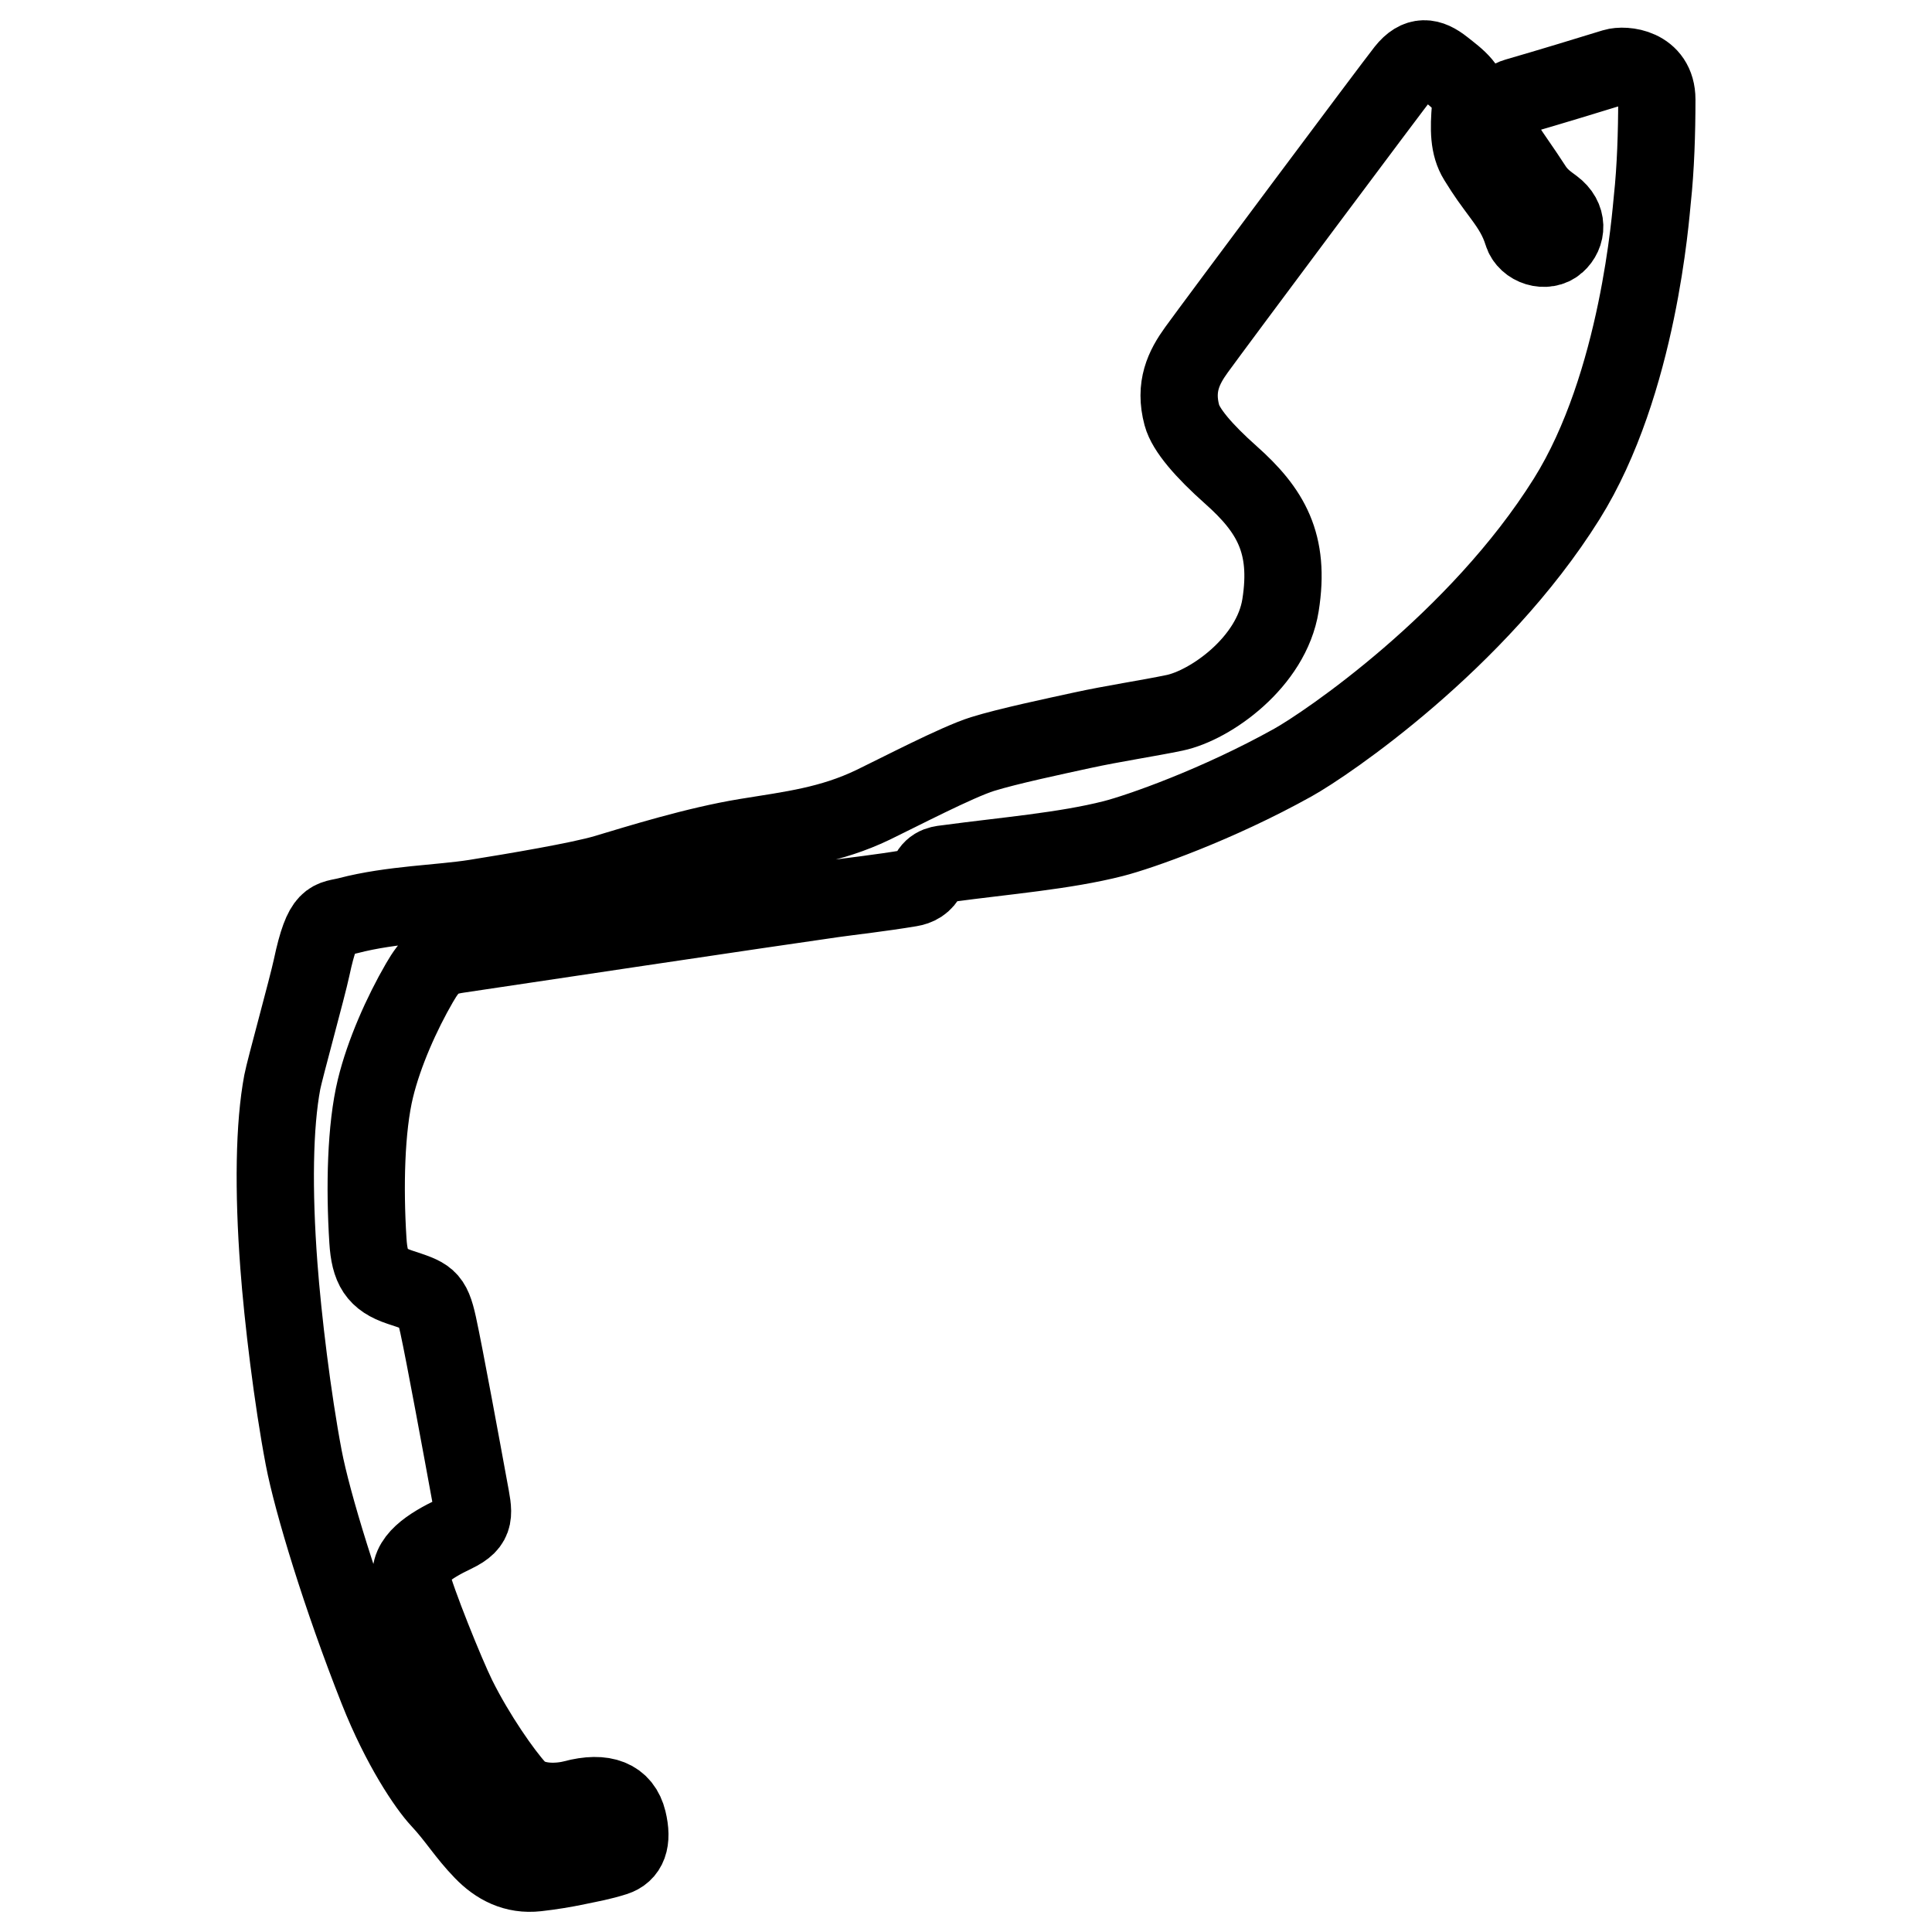
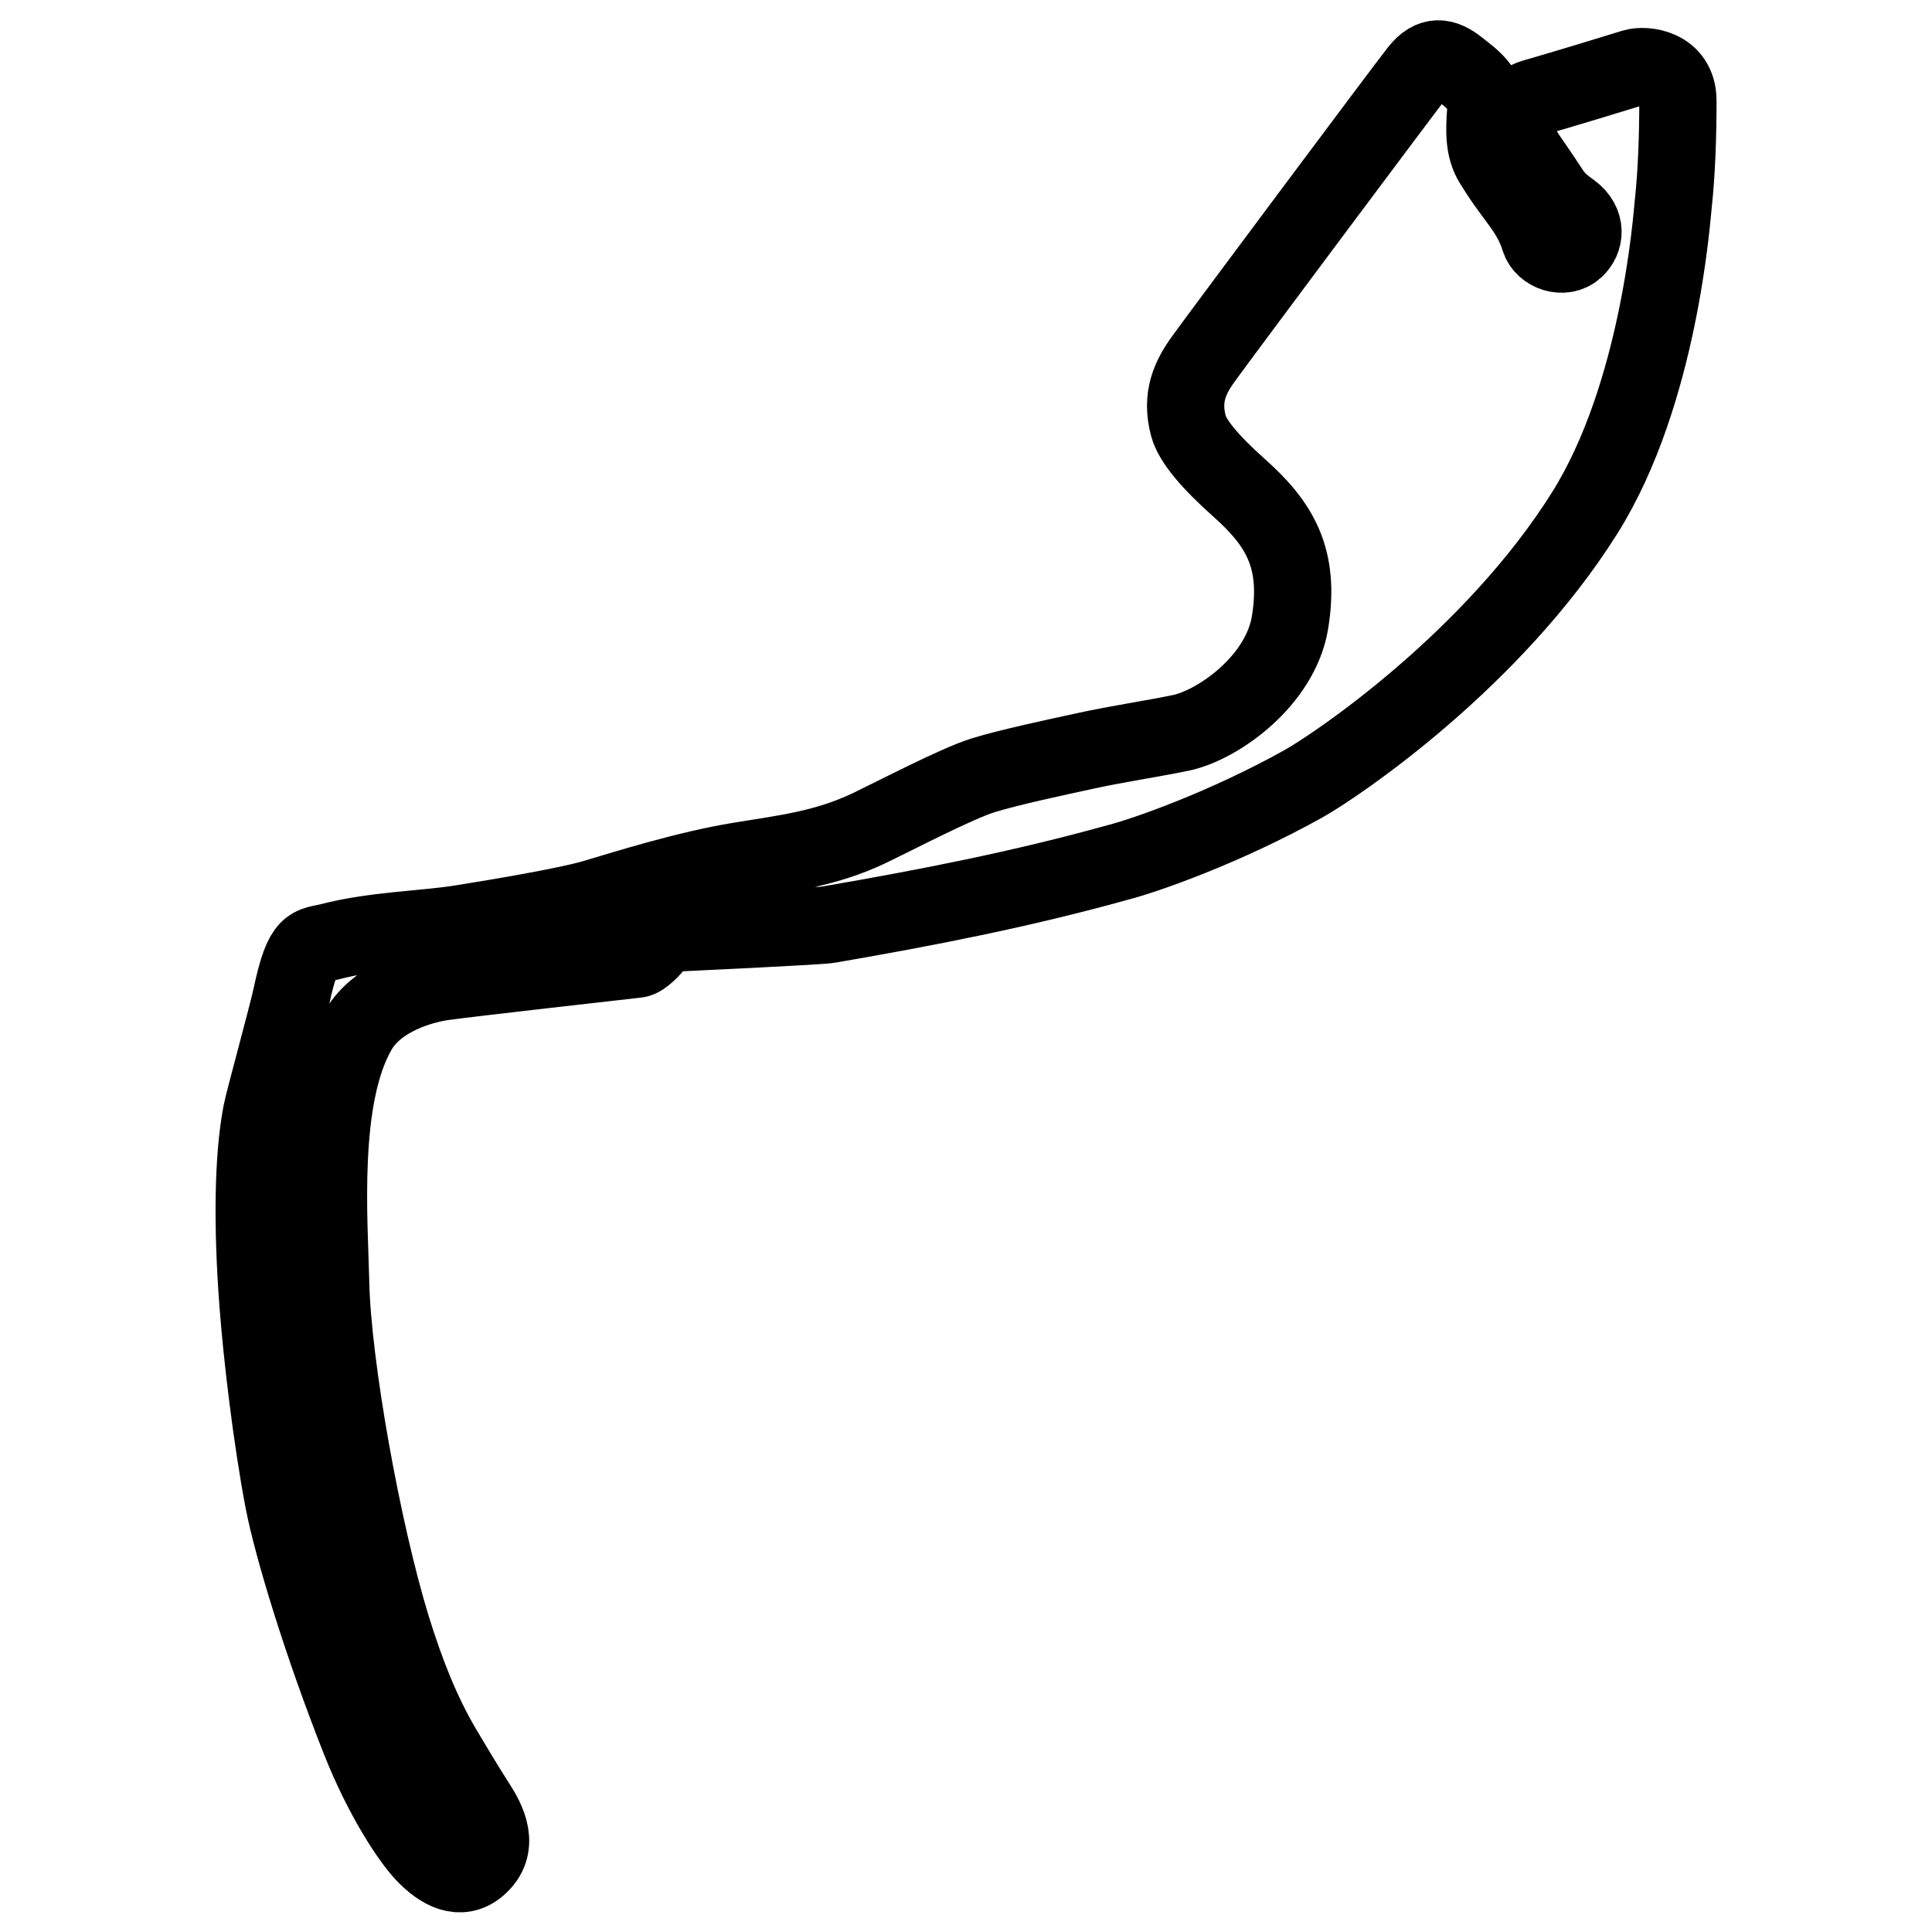
<svg xmlns="http://www.w3.org/2000/svg" xml:space="preserve" width="500" height="500">
-   <path d="M118.406 247.028c-5.133.773-6.986 2.39-9.842 7.309-4.58 7.891-9.182 18.193-11.4 27.33-2.484 10.23-2.826 25.527-1.947 39.413.444 7.026 2.226 10.029 8.233 12.032 7.162 2.384 8.33 2.485 9.938 9.792 1.608 7.309 6.382 33.322 8.039 42.386 1.186 6.488 2.04 8.901-3.802 11.691-6.428 3.068-12.276 6.795-11.107 11.91s8.933 24.394 11.912 30.4c4.824 9.72 11.839 19.73 15.346 23.528 4.08 4.422 11.656 3.494 14.616 2.705 7.965-2.119 12.725-.103 14.103 5.554 1.316 5.408.065 8.514-3.36 9.6-3.703 1.166-6.166 1.564-9.72 2.313a111 111 0 0 1-10.448 1.685c-5.803.66-10.35-1.757-14.033-5.56-4.53-4.674-6.868-8.768-11.107-13.298-3.319-3.549-10.23-13.74-16.076-28.5-9.476-23.929-16.95-48.55-19.147-60.067-2.92-15.345-5.416-36.11-6.428-49.691-1.47-19.647-1.222-36.354.877-47.499.618-3.282 6.489-24.453 7.597-29.67 2.925-13.738 4.923-12.235 9.472-13.424 11.282-2.945 23.905-3.116 32.913-4.552 10.083-1.606 27.104-4.49 33.614-6.431 8.331-2.484 23.397-7.218 36.537-9.354 11.692-1.899 21.778-3.07 32.74-8.33 6.187-2.97 21.775-11.107 28.353-13.155 6.577-2.044 18.692-4.601 25.72-6.136 8.04-1.755 17.204-3.115 23.97-4.53 9.31-1.95 25.09-13.098 27.43-27.867 2.531-15.979-2.56-24.556-12.862-33.712-7.015-6.237-11.646-11.645-12.668-15.443-1.983-7.373.473-12.356 3.8-16.953 4.969-6.87 50.57-67.96 53.932-72.199s6.429-3.654 9.94-.877c3.504 2.778 7.406 5.424 7.014 10.377-.437 5.553-.514 9.94 1.756 13.592 2.628 4.239 3.36 5.116 6.577 9.5 2.134 2.91 3.945 5.7 5.116 9.5 1.095 3.56 6.096 5.137 8.912 2.63 2.629-2.34 3.07-6.578-.875-9.5-1.634-1.21-3.577-2.504-5.263-5.115-2.923-4.531-5.41-7.892-7.16-10.67-1.388-2.2-3.128-11.013 2.774-12.716 8.623-2.484 19.586-5.846 25.283-7.6 2.716-.833 11.11-.145 11.11 8.331 0 8.477-.294 17.83-1.167 25.868-.395 3.594-3.479 47.65-22.17 77.51-23.106 36.913-62.211 63.402-70.834 68.205-19.583 10.912-39.64 17.933-46.475 19.682-12.57 3.215-28.256 4.48-42.678 6.43-1.745.235-3.997.195-5.263 2.972-1.051 2.304-2.837 3.112-4.627 3.41-7.892 1.316-15.21 2.112-19.927 2.778-15.198 2.142-86.569 12.81-97.238 14.416z" style="fill:none;stroke:#000;stroke-width:20;stroke-linejoin:round;stroke-dasharray:none;stroke-opacity:1" />
+   <path d="M114.39 254.118c-5.291.797-16.59 3.899-21.591 12.351-10.241 17.32-7.564 49.849-7.225 65.52.449 21.233 8.19 64.394 15.81 89.16 3.615 11.749 7.831 22.293 13.03 31.103 2.953 5.01 6.138 10.317 9.024 14.801 2.655 4.132 6.263 10.877.24 15.999-4.558 3.875-9.64 1.203-14.008-3.463-3.42-3.657-10.543-14.16-16.567-29.37-9.765-24.66-17.468-50.031-19.732-61.9-3.01-15.815-5.578-37.213-6.624-51.21-1.514-20.246-1.259-37.462.905-48.948.636-3.383 6.686-25.199 7.828-30.577 3.014-14.157 5.074-12.608 9.76-13.832 11.628-3.034 24.635-3.212 33.918-4.69 10.391-1.656 27.932-4.627 34.64-6.63 8.586-2.558 24.114-7.437 37.654-9.638 12.048-1.957 22.442-3.163 33.738-8.585 6.376-3.06 22.44-11.446 29.22-13.556 6.776-2.106 19.262-4.742 26.505-6.324 8.285-1.808 17.729-3.209 24.701-4.667 9.595-2.01 25.857-13.498 28.267-28.719 2.61-16.465-2.639-25.304-13.255-34.742-7.23-6.426-11.998-11.999-13.052-15.915-2.046-7.596.486-12.732 3.914-17.468 5.12-7.08 52.114-70.035 55.578-74.403 3.465-4.37 6.626-3.766 10.243-.905 3.612 2.863 7.632 5.591 7.23 10.695-.452 5.722-.53 10.242 1.81 14.007 2.707 4.368 3.46 5.272 6.776 9.79 2.199 2.998 4.066 5.874 5.272 9.79 1.13 3.669 6.282 5.293 9.185 2.71 2.708-2.41 3.163-6.779-.902-9.79-1.685-1.247-3.686-2.58-5.423-5.271-3.013-4.67-5.576-8.133-7.38-10.996-1.43-2.267-3.222-11.35 2.86-13.104 8.888-2.56 20.184-6.025 26.055-7.832 2.798-.86 11.448-.15 11.448 8.585s-.302 18.374-1.201 26.658c-.408 3.704-3.586 49.104-22.845 79.876-23.814 38.04-64.113 65.337-72.997 70.287-20.183 11.245-40.852 18.48-47.896 20.282-24.93 6.936-49.398 11.708-74.708 16.066-1.59.413-40.507 2.215-41.206 2.253-2.568.141-5.15 3.85-4.46 3.624 0 0-2.54 2.923-4.052 3.09-1.951.215-45.307 5.108-50.487 5.887z" style="fill:none;stroke:#000;stroke-width:20;stroke-linejoin:round;stroke-dasharray:none;stroke-opacity:1" />
</svg>
